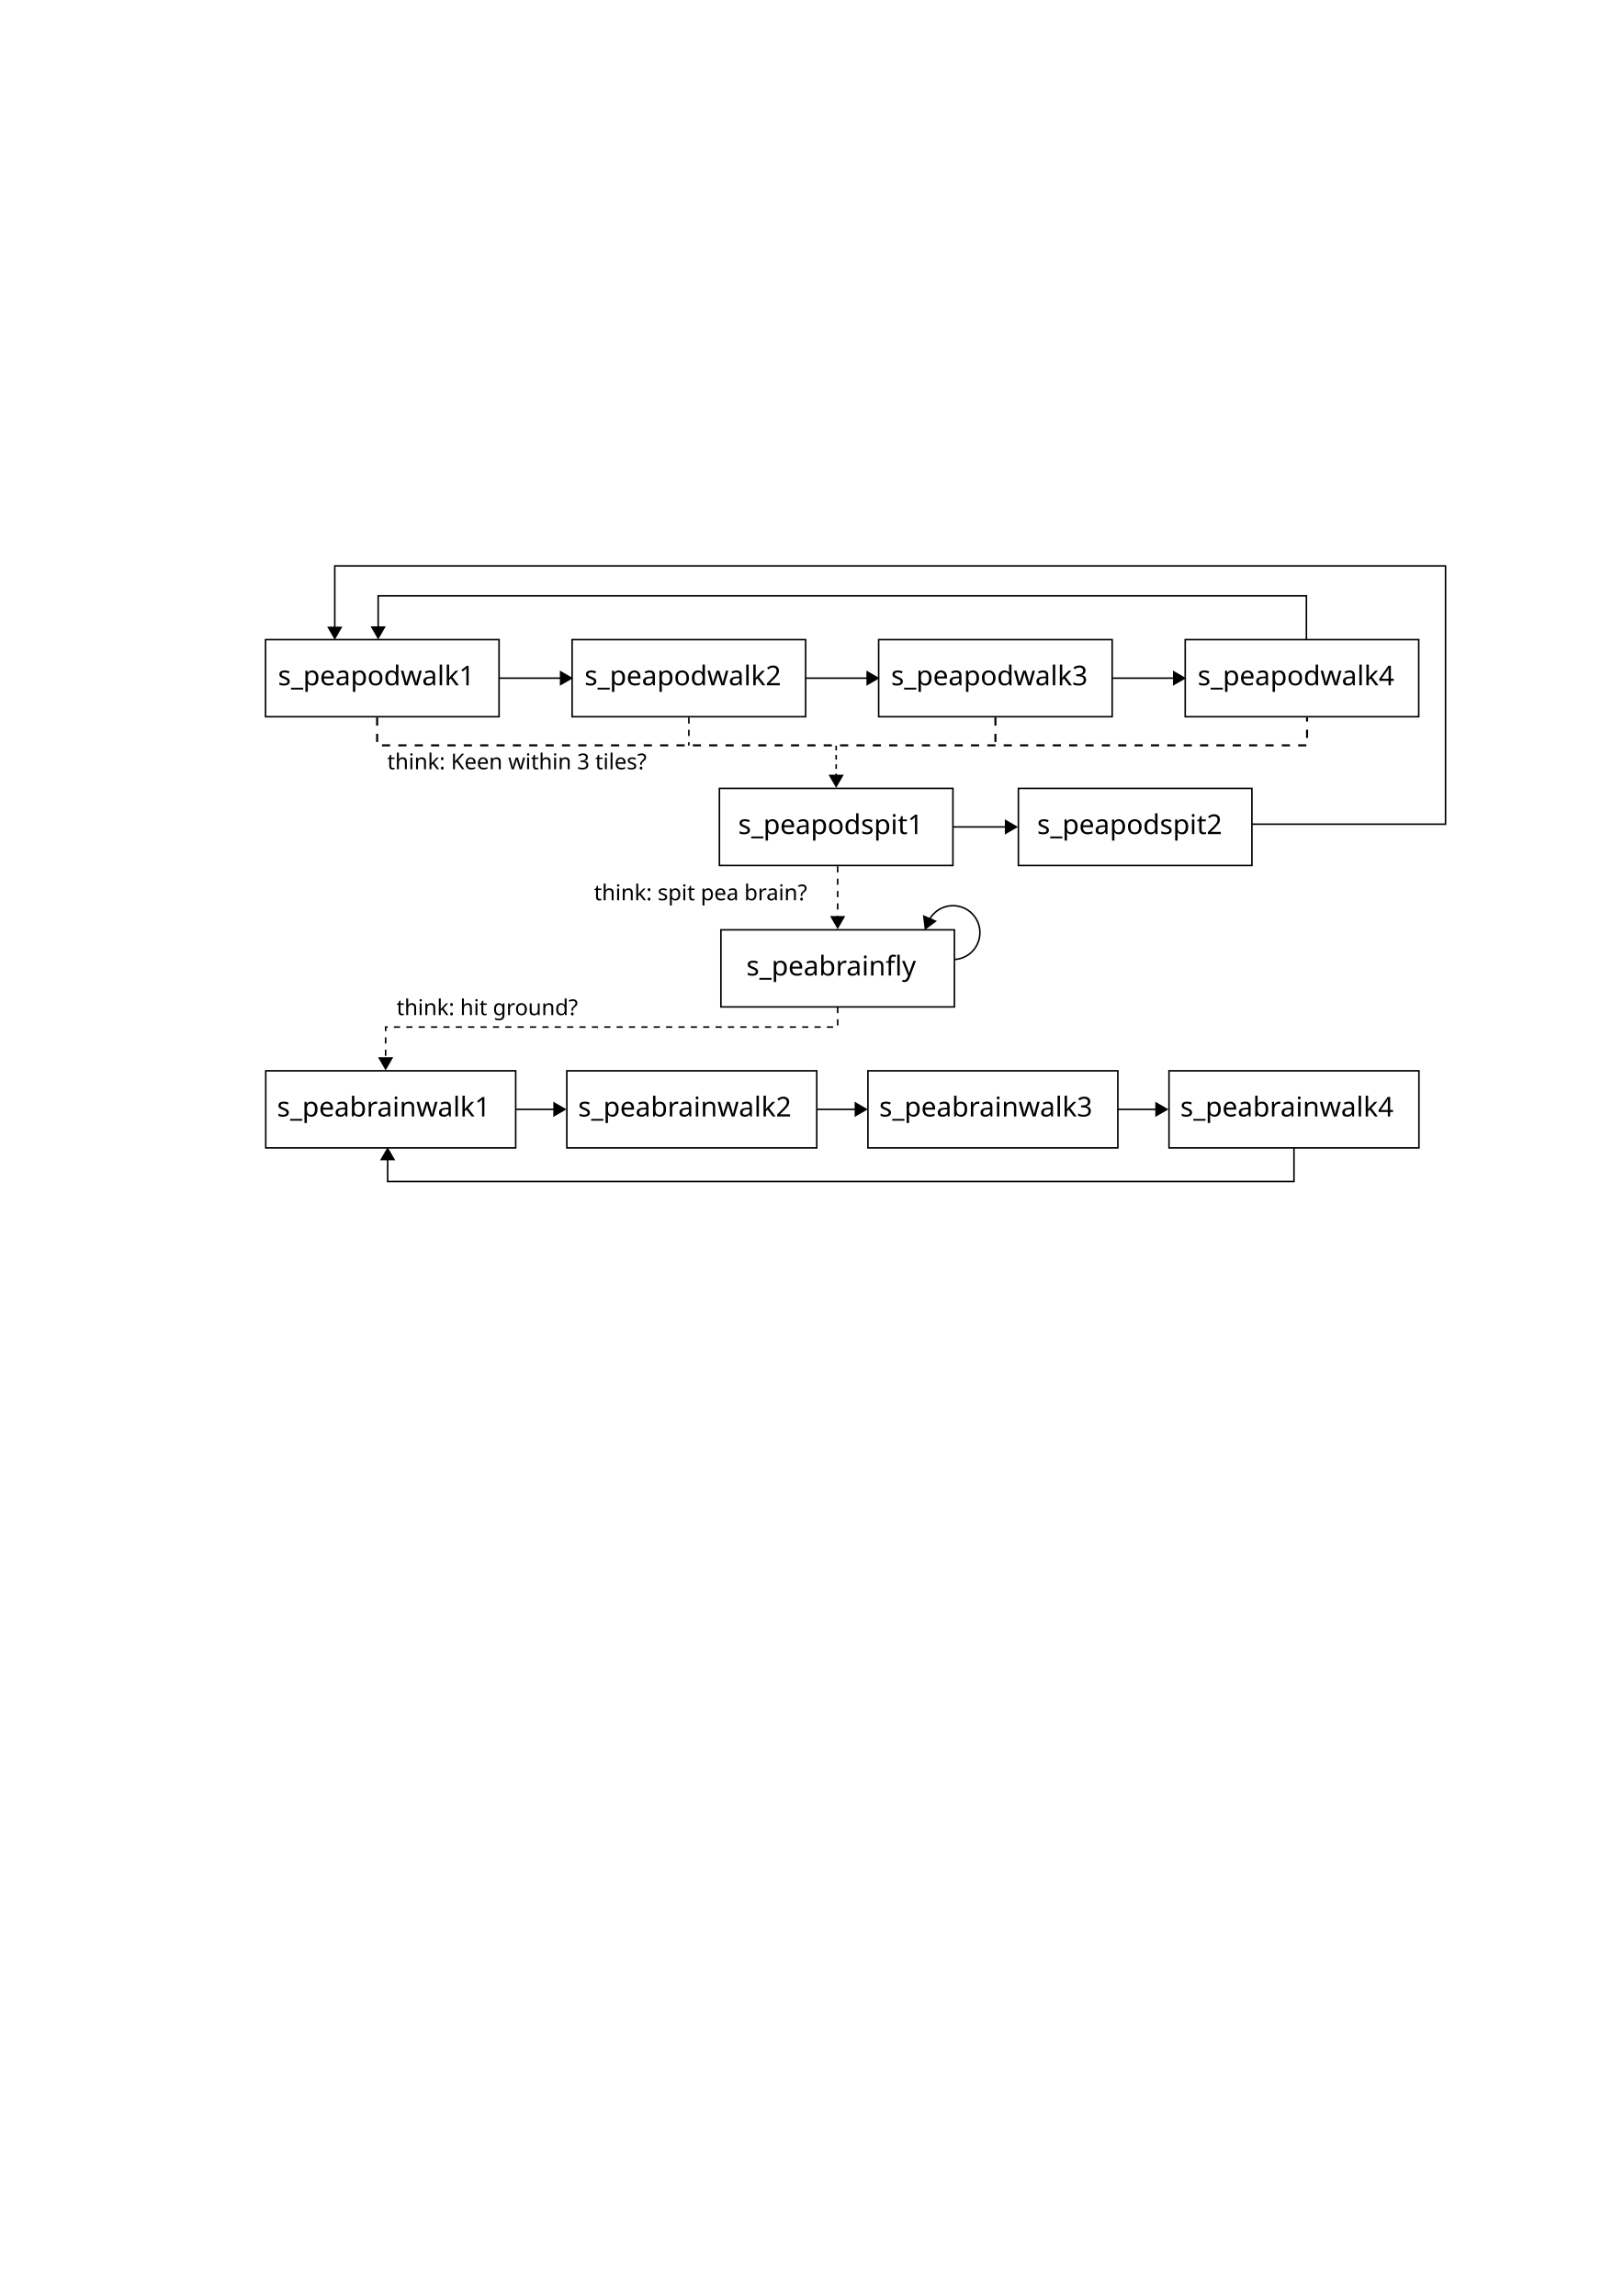
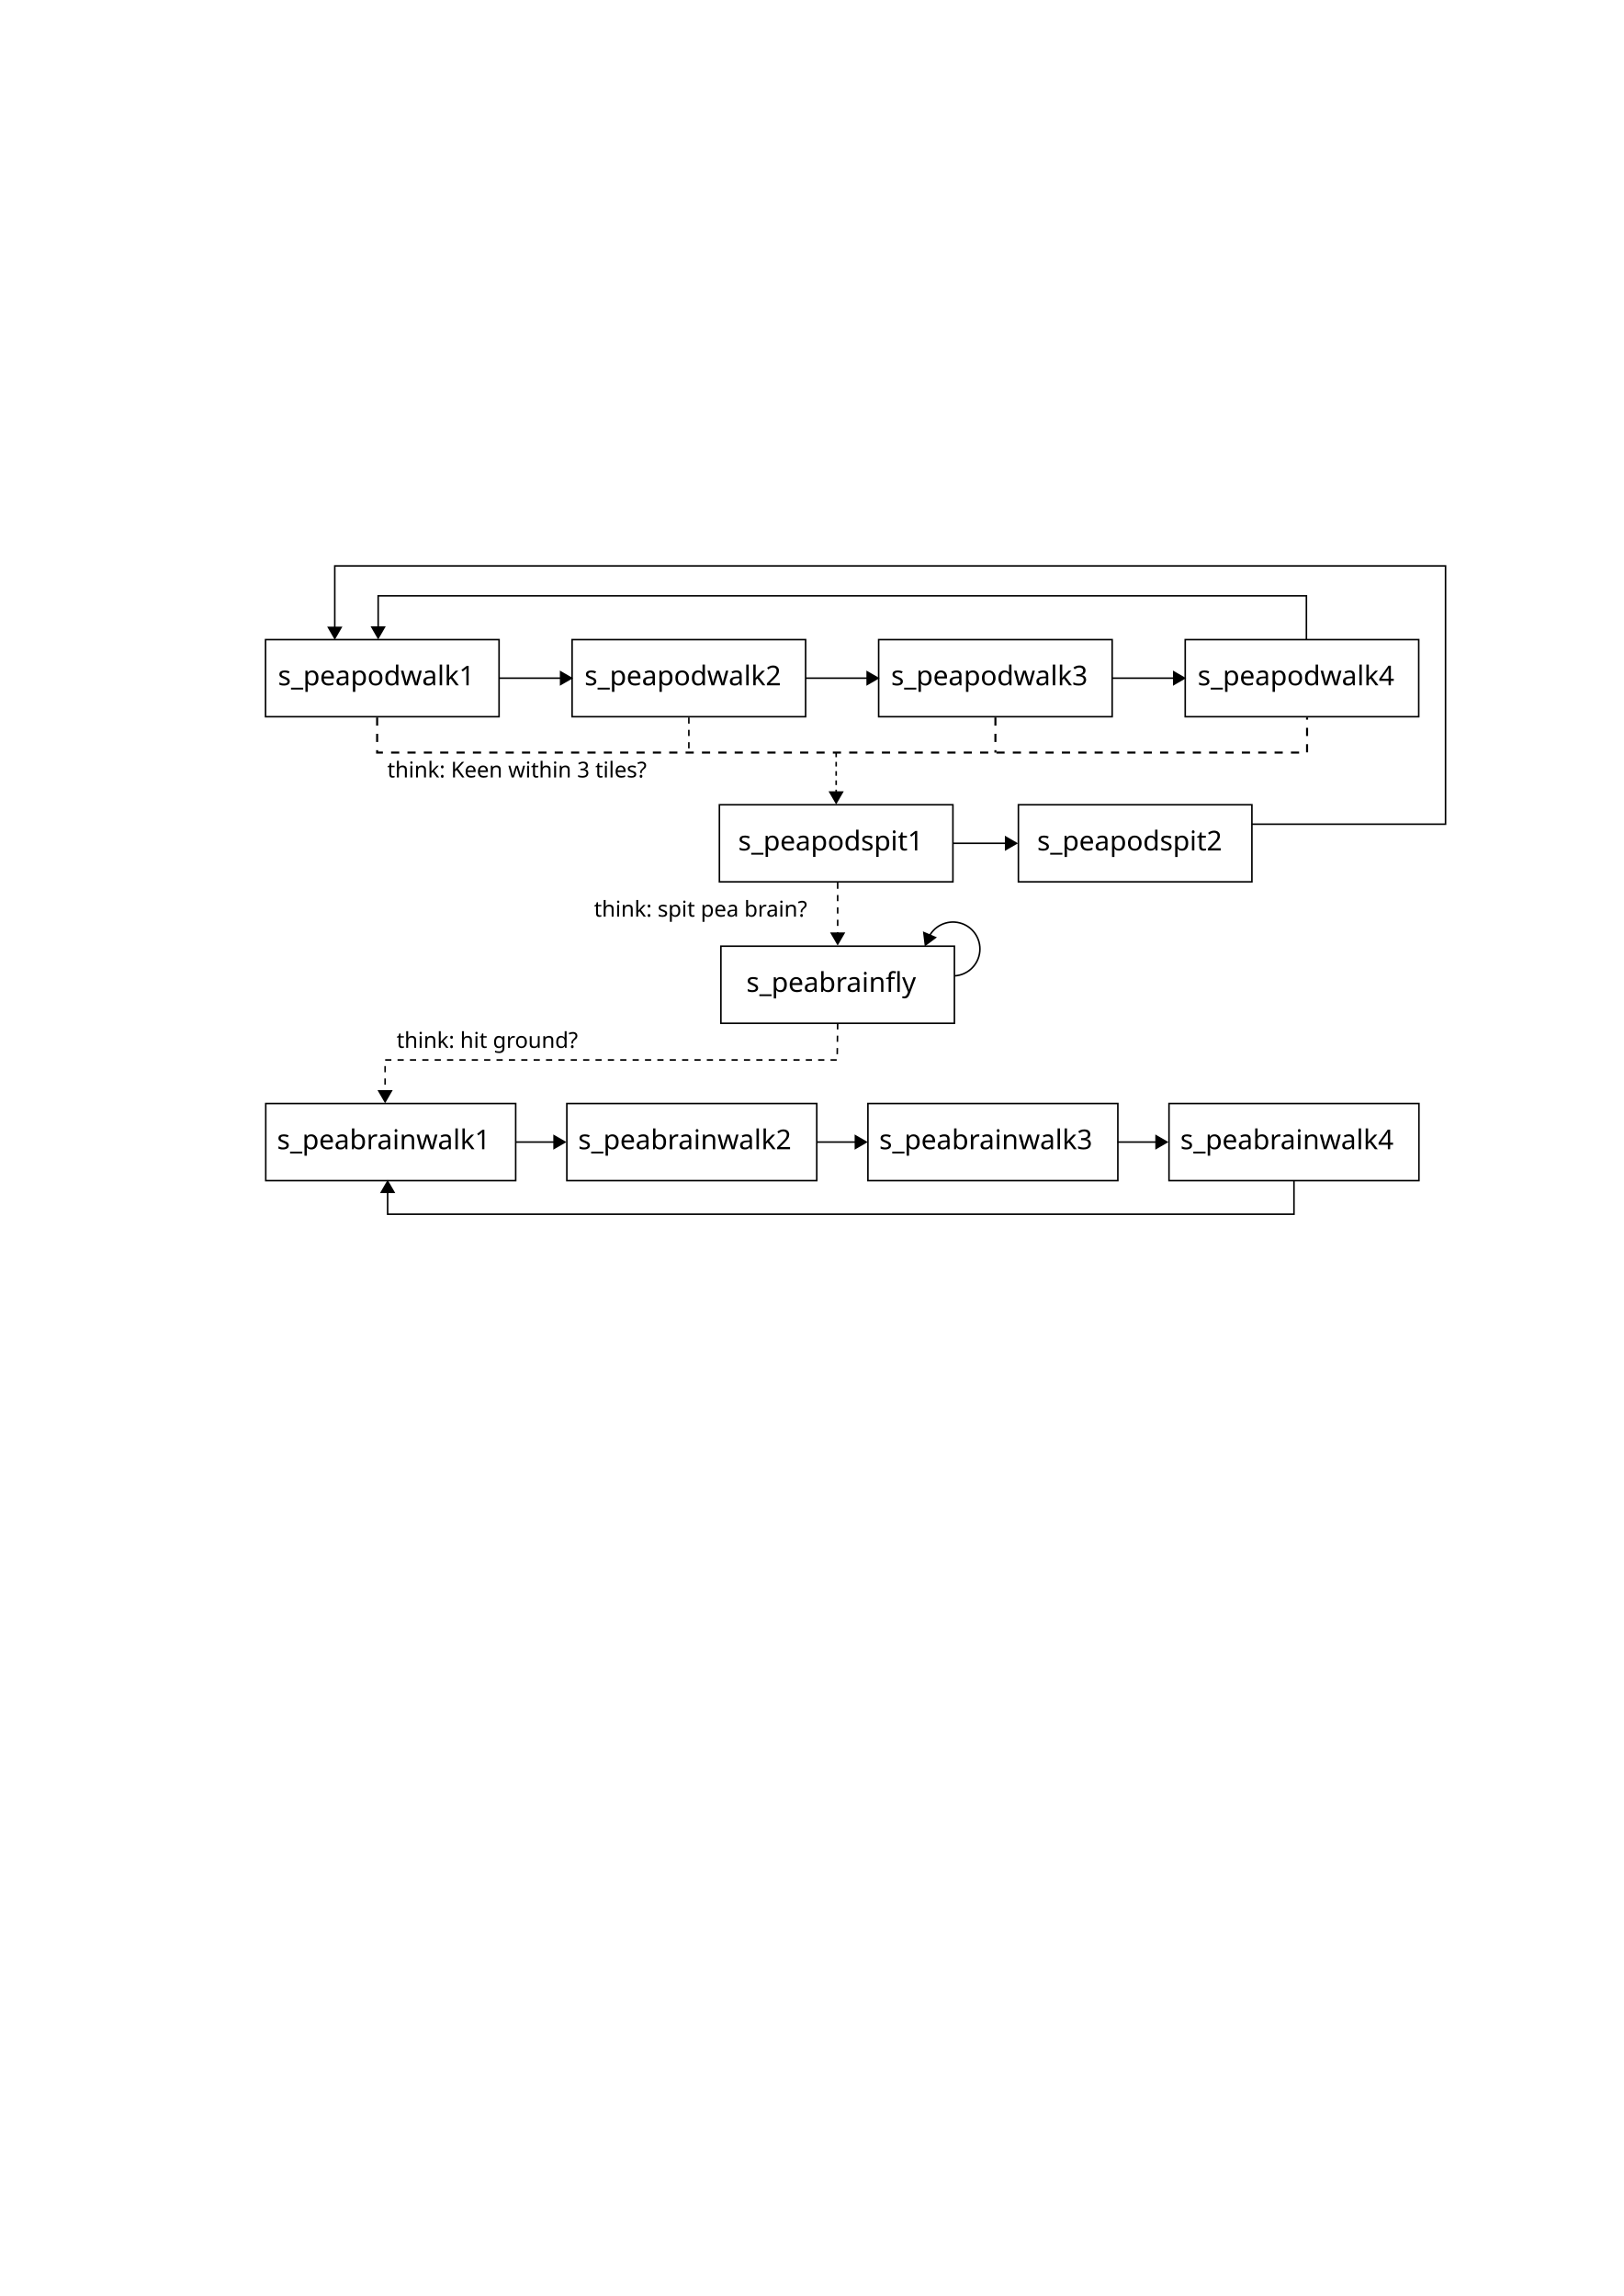
<svg xmlns="http://www.w3.org/2000/svg" width="210mm" height="297mm" viewBox="0 0 210 297" version="1.1" id="svg8">
  <defs id="defs2">
    <marker orient="auto" refY="0.0" refX="0.0" id="TriangleInL" style="overflow:visible">
      <path id="path1030" d="M 5.77,0.0 L -2.88,5.0 L -2.88,-5.0 L 5.77,0.0 z " style="fill-rule:evenodd;stroke:#000000;stroke-width:1pt;stroke-opacity:1;fill:#000000;fill-opacity:1" transform="scale(-0.8)" />
    </marker>
    <marker style="overflow:visible" id="marker7704" refX="0.0" refY="0.0" orient="auto">
      <path transform="scale(0.8)" style="fill-rule:evenodd;stroke:#000000;stroke-width:1pt;stroke-opacity:1;fill:#000000;fill-opacity:1" d="M 5.77,0.0 L -2.88,5.0 L -2.88,-5.0 L 5.77,0.0 z " id="path7702" />
    </marker>
    <marker orient="auto" refY="0.0" refX="0.0" id="marker7376" style="overflow:visible">
      <path id="path7374" d="M 5.77,0.0 L -2.88,5.0 L -2.88,-5.0 L 5.77,0.0 z " style="fill-rule:evenodd;stroke:#000000;stroke-width:1pt;stroke-opacity:1;fill:#000000;fill-opacity:1" transform="scale(0.8)" />
    </marker>
    <marker style="overflow:visible" id="marker7036" refX="0.0" refY="0.0" orient="auto">
      <path transform="scale(0.8)" style="fill-rule:evenodd;stroke:#000000;stroke-width:1pt;stroke-opacity:1;fill:#000000;fill-opacity:1" d="M 5.77,0.0 L -2.88,5.0 L -2.88,-5.0 L 5.77,0.0 z " id="path7034" />
    </marker>
    <marker orient="auto" refY="0.0" refX="0.0" id="marker6831" style="overflow:visible">
      <path id="path6829" d="M 5.77,0.0 L -2.88,5.0 L -2.88,-5.0 L 5.77,0.0 z " style="fill-rule:evenodd;stroke:#000000;stroke-width:1pt;stroke-opacity:1;fill:#000000;fill-opacity:1" transform="scale(0.8)" />
    </marker>
    <marker orient="auto" refY="0.0" refX="0.0" id="marker4025" style="overflow:visible">
      <path id="path4023" d="M 5.77,0.0 L -2.88,5.0 L -2.88,-5.0 L 5.77,0.0 z " style="fill-rule:evenodd;stroke:#000000;stroke-width:1pt;stroke-opacity:1;fill:#000000;fill-opacity:1" transform="scale(0.8)" />
    </marker>
    <marker style="overflow:visible" id="marker2801" refX="0.0" refY="0.0" orient="auto">
      <path transform="scale(0.8)" style="fill-rule:evenodd;stroke:#000000;stroke-width:1pt;stroke-opacity:1;fill:#000000;fill-opacity:1" d="M 5.77,0.0 L -2.88,5.0 L -2.88,-5.0 L 5.77,0.0 z " id="path2799" />
    </marker>
    <marker orient="auto" refY="0.0" refX="0.0" id="TriangleOutL" style="overflow:visible">
      <path id="path1039" d="M 5.77,0.0 L -2.88,5.0 L -2.88,-5.0 L 5.77,0.0 z " style="fill-rule:evenodd;stroke:#000000;stroke-width:1pt;stroke-opacity:1;fill:#000000;fill-opacity:1" transform="scale(0.8)" />
    </marker>
    <marker orient="auto" refY="0" refX="0" id="TriangleOutL-9" style="overflow:visible">
      <path id="path1039-1" d="M 5.77,0 -2.88,5 V -5 Z" style="fill:#000000;fill-opacity:1;fill-rule:evenodd;stroke:#000000;stroke-width:1pt;stroke-opacity:1" transform="scale(0.8)" />
    </marker>
    <marker orient="auto" refY="0" refX="0" id="TriangleOutL-91" style="overflow:visible">
      <path id="path1039-0" d="M 5.77,0 -2.88,5 V -5 Z" style="fill:#000000;fill-opacity:1;fill-rule:evenodd;stroke:#000000;stroke-width:1pt;stroke-opacity:1" transform="scale(0.8)" />
    </marker>
    <marker orient="auto" refY="0" refX="0" id="TriangleOutL-9-2" style="overflow:visible">
      <path id="path1039-1-9" d="M 5.77,0 -2.88,5 V -5 Z" style="fill:#000000;fill-opacity:1;fill-rule:evenodd;stroke:#000000;stroke-width:1pt;stroke-opacity:1" transform="scale(0.8)" />
    </marker>
    <marker orient="auto" refY="0" refX="0" id="TriangleOutL-6" style="overflow:visible">
      <path id="path1039-4" d="M 5.77,0 -2.88,5 V -5 Z" style="fill:#000000;fill-opacity:1;fill-rule:evenodd;stroke:#000000;stroke-width:1pt;stroke-opacity:1" transform="scale(0.8)" />
    </marker>
    <marker orient="auto" refY="0" refX="0" id="TriangleOutL-6-2" style="overflow:visible">
      <path id="path1039-4-8" d="M 5.77,0 -2.88,5 V -5 Z" style="fill:#000000;fill-opacity:1;fill-rule:evenodd;stroke:#000000;stroke-width:1pt;stroke-opacity:1" transform="scale(0.8)" />
    </marker>
    <marker orient="auto" refY="0" refX="0" id="TriangleOutL-6-9" style="overflow:visible">
      <path id="path1039-4-2" d="M 5.77,0 -2.88,5 V -5 Z" style="fill:#000000;fill-opacity:1;fill-rule:evenodd;stroke:#000000;stroke-width:1pt;stroke-opacity:1" transform="scale(0.8)" />
    </marker>
  </defs>
  <g id="layer1">
    <text xml:space="preserve" style="font-style:normal;font-variant:normal;font-weight:normal;font-stretch:normal;font-size:5.644px;line-height:1.25;font-family:sans-serif;-inkscape-font-specification:'sans-serif, Normal';font-variant-ligatures:normal;font-variant-caps:normal;font-variant-numeric:normal;font-feature-settings:normal;text-align:start;letter-spacing:0px;word-spacing:0px;writing-mode:lr-tb;text-anchor:start;fill:#000000;fill-opacity:1;stroke:none;stroke-width:0.265" x="35.946" y="88.648" id="text817">
      <tspan id="tspan815" x="35.946" y="88.648" style="font-style:normal;font-variant:normal;font-weight:normal;font-stretch:normal;font-size:3.528px;font-family:sans-serif;-inkscape-font-specification:'sans-serif, Normal';font-variant-ligatures:normal;font-variant-caps:normal;font-variant-numeric:normal;font-feature-settings:normal;text-align:start;writing-mode:lr-tb;text-anchor:start;stroke-width:0.265">s_peapodwalk1</tspan>
    </text>
    <rect style="opacity:1;vector-effect:none;fill:none;fill-opacity:1;stroke:#000000;stroke-width:0.2;stroke-linecap:butt;stroke-linejoin:miter;stroke-miterlimit:4;stroke-dasharray:none;stroke-dashoffset:0;stroke-opacity:1;paint-order:normal" id="rect819" width="30.201" height="9.972" x="34.344" y="82.739" />
-     <rect style="vector-effect:none;fill:none;fill-opacity:1;stroke:#000000;stroke-width:0.2;stroke-linecap:butt;stroke-linejoin:miter;stroke-miterlimit:4;stroke-dasharray:none;stroke-dashoffset:0;stroke-opacity:1;paint-order:normal" id="rect819-2" width="30.201" height="9.972" x="93.044" y="101.983" />
-     <rect style="vector-effect:none;fill:none;fill-opacity:1;stroke:#000000;stroke-width:0.2;stroke-linecap:butt;stroke-linejoin:miter;stroke-miterlimit:4;stroke-dasharray:none;stroke-dashoffset:0;stroke-opacity:1;paint-order:normal" id="rect819-2-9" width="30.201" height="9.972" x="93.238" y="120.279" />
+     <rect style="vector-effect:none;fill:none;fill-opacity:1;stroke:#000000;stroke-width:0.2;stroke-linecap:butt;stroke-linejoin:miter;stroke-miterlimit:4;stroke-dasharray:none;stroke-dashoffset:0;stroke-opacity:1;paint-order:normal" id="rect819-2" width="30.201" height="9.972" x="93.044" y="104.1" />
+     <rect style="vector-effect:none;fill:none;fill-opacity:1;stroke:#000000;stroke-width:0.2;stroke-linecap:butt;stroke-linejoin:miter;stroke-miterlimit:4;stroke-dasharray:none;stroke-dashoffset:0;stroke-opacity:1;paint-order:normal" id="rect819-2-9" width="30.201" height="9.972" x="93.238" y="122.395" />
    <path id="path895" d="m 64.546,87.724 h 8.432" style="fill:none;stroke:#000000;stroke-width:0.2;stroke-linecap:butt;stroke-linejoin:miter;stroke-miterlimit:4;stroke-dasharray:none;stroke-opacity:1;marker-end:url(#TriangleOutL)" />
    <text id="text817-7" y="88.648" x="75.594" style="font-style:normal;font-variant:normal;font-weight:normal;font-stretch:normal;font-size:5.644px;line-height:1.25;font-family:sans-serif;-inkscape-font-specification:'sans-serif, Normal';font-variant-ligatures:normal;font-variant-caps:normal;font-variant-numeric:normal;font-feature-settings:normal;text-align:start;letter-spacing:0px;word-spacing:0px;writing-mode:lr-tb;text-anchor:start;fill:#000000;fill-opacity:1;stroke:none;stroke-width:0.265" xml:space="preserve">
      <tspan style="font-style:normal;font-variant:normal;font-weight:normal;font-stretch:normal;font-size:3.528px;font-family:sans-serif;-inkscape-font-specification:'sans-serif, Normal';font-variant-ligatures:normal;font-variant-caps:normal;font-variant-numeric:normal;font-feature-settings:normal;text-align:start;writing-mode:lr-tb;text-anchor:start;stroke-width:0.265" y="88.648" x="75.594" id="tspan815-2">s_peapodwalk2</tspan>
    </text>
    <rect y="82.739" x="73.992" height="9.972" width="30.201" id="rect819-8" style="vector-effect:none;fill:none;fill-opacity:1;stroke:#000000;stroke-width:0.2;stroke-linecap:butt;stroke-linejoin:miter;stroke-miterlimit:4;stroke-dasharray:none;stroke-dashoffset:0;stroke-opacity:1;paint-order:normal" />
    <text id="text817-9" y="88.648" x="115.242" style="font-style:normal;font-variant:normal;font-weight:normal;font-stretch:normal;font-size:5.644px;line-height:1.25;font-family:sans-serif;-inkscape-font-specification:'sans-serif, Normal';font-variant-ligatures:normal;font-variant-caps:normal;font-variant-numeric:normal;font-feature-settings:normal;text-align:start;letter-spacing:0px;word-spacing:0px;writing-mode:lr-tb;text-anchor:start;fill:#000000;fill-opacity:1;stroke:none;stroke-width:0.265" xml:space="preserve">
      <tspan style="font-style:normal;font-variant:normal;font-weight:normal;font-stretch:normal;font-size:3.528px;font-family:sans-serif;-inkscape-font-specification:'sans-serif, Normal';font-variant-ligatures:normal;font-variant-caps:normal;font-variant-numeric:normal;font-feature-settings:normal;text-align:start;writing-mode:lr-tb;text-anchor:start;stroke-width:0.265" y="88.648" x="115.242" id="tspan815-9">s_peapodwalk3</tspan>
    </text>
    <rect y="82.739" x="113.64" height="9.972" width="30.201" id="rect819-6" style="vector-effect:none;fill:none;fill-opacity:1;stroke:#000000;stroke-width:0.2;stroke-linecap:butt;stroke-linejoin:miter;stroke-miterlimit:4;stroke-dasharray:none;stroke-dashoffset:0;stroke-opacity:1;paint-order:normal" />
    <text id="text817-9-9" y="88.648" x="154.89" style="font-style:normal;font-variant:normal;font-weight:normal;font-stretch:normal;font-size:5.644px;line-height:1.25;font-family:sans-serif;-inkscape-font-specification:'sans-serif, Normal';font-variant-ligatures:normal;font-variant-caps:normal;font-variant-numeric:normal;font-feature-settings:normal;text-align:start;letter-spacing:0px;word-spacing:0px;writing-mode:lr-tb;text-anchor:start;fill:#000000;fill-opacity:1;stroke:none;stroke-width:0.265" xml:space="preserve">
      <tspan style="font-style:normal;font-variant:normal;font-weight:normal;font-stretch:normal;font-size:3.528px;font-family:sans-serif;-inkscape-font-specification:'sans-serif, Normal';font-variant-ligatures:normal;font-variant-caps:normal;font-variant-numeric:normal;font-feature-settings:normal;text-align:start;writing-mode:lr-tb;text-anchor:start;stroke-width:0.265" y="88.648" x="154.89" id="tspan815-9-6">s_peapodwalk4</tspan>
    </text>
    <rect y="82.739" x="153.288" height="9.972" width="30.201" id="rect819-6-2" style="vector-effect:none;fill:none;fill-opacity:1;stroke:#000000;stroke-width:0.2;stroke-linecap:butt;stroke-linejoin:miter;stroke-miterlimit:4;stroke-dasharray:none;stroke-dashoffset:0;stroke-opacity:1;paint-order:normal" />
    <path id="path895-4" d="m 104.193,87.724 h 8.432" style="fill:none;stroke:#000000;stroke-width:0.2;stroke-linecap:butt;stroke-linejoin:miter;stroke-miterlimit:4;stroke-dasharray:none;stroke-opacity:1;marker-end:url(#TriangleOutL-9)" />
    <path id="path895-7" d="m 143.841,87.724 h 8.432" style="fill:none;stroke:#000000;stroke-width:0.2;stroke-linecap:butt;stroke-linejoin:miter;stroke-miterlimit:4;stroke-dasharray:none;stroke-opacity:1;marker-end:url(#TriangleOutL-91)" />
    <path style="fill:none;stroke:#000000;stroke-width:0.2;stroke-linecap:butt;stroke-linejoin:miter;stroke-miterlimit:4;stroke-dasharray:none;stroke-opacity:1;marker-end:url(#marker2801)" d="M 168.963,82.739 V 77.075 H 48.91 v 4.511" id="path2791" />
-     <text id="text817-8" y="107.893" x="95.464" style="font-style:normal;font-variant:normal;font-weight:normal;font-stretch:normal;font-size:5.644px;line-height:1.25;font-family:sans-serif;-inkscape-font-specification:'sans-serif, Normal';font-variant-ligatures:normal;font-variant-caps:normal;font-variant-numeric:normal;font-feature-settings:normal;text-align:start;letter-spacing:0px;word-spacing:0px;writing-mode:lr-tb;text-anchor:start;fill:#000000;fill-opacity:1;stroke:none;stroke-width:0.265" xml:space="preserve">
-       <tspan style="font-style:normal;font-variant:normal;font-weight:normal;font-stretch:normal;font-size:3.528px;font-family:sans-serif;-inkscape-font-specification:'sans-serif, Normal';font-variant-ligatures:normal;font-variant-caps:normal;font-variant-numeric:normal;font-feature-settings:normal;text-align:start;writing-mode:lr-tb;text-anchor:start;stroke-width:0.265" y="107.893" x="95.464" id="tspan815-70">s_peapodspit1</tspan>
+     <text id="text817-8" y="110.01" x="95.464" style="font-style:normal;font-variant:normal;font-weight:normal;font-stretch:normal;font-size:5.644px;line-height:1.25;font-family:sans-serif;-inkscape-font-specification:'sans-serif, Normal';font-variant-ligatures:normal;font-variant-caps:normal;font-variant-numeric:normal;font-feature-settings:normal;text-align:start;letter-spacing:0px;word-spacing:0px;writing-mode:lr-tb;text-anchor:start;fill:#000000;fill-opacity:1;stroke:none;stroke-width:0.265" xml:space="preserve">
+       <tspan style="font-style:normal;font-variant:normal;font-weight:normal;font-stretch:normal;font-size:3.528px;font-family:sans-serif;-inkscape-font-specification:'sans-serif, Normal';font-variant-ligatures:normal;font-variant-caps:normal;font-variant-numeric:normal;font-feature-settings:normal;text-align:start;writing-mode:lr-tb;text-anchor:start;stroke-width:0.265" y="110.01" x="95.464" id="tspan815-70">s_peapodspit1</tspan>
    </text>
-     <g id="g1" transform="translate(8.268071,1.5875)">
+     <g id="g1" transform="translate(8.268071,3.704167)">
      <rect style="vector-effect:none;fill:none;fill-opacity:1;stroke:#000000;stroke-width:0.2;stroke-linecap:butt;stroke-linejoin:miter;stroke-miterlimit:4;stroke-dasharray:none;stroke-dashoffset:0;stroke-opacity:1;paint-order:normal" id="rect819-2-7" width="30.201" height="9.972" x="123.445" y="100.396" />
      <text id="text817-8-3" y="106.306" x="125.865" style="font-style:normal;font-variant:normal;font-weight:normal;font-stretch:normal;font-size:5.644px;line-height:1.25;font-family:sans-serif;-inkscape-font-specification:'sans-serif, Normal';font-variant-ligatures:normal;font-variant-caps:normal;font-variant-numeric:normal;font-feature-settings:normal;text-align:start;letter-spacing:0px;word-spacing:0px;writing-mode:lr-tb;text-anchor:start;fill:#000000;fill-opacity:1;stroke:none;stroke-width:0.265" xml:space="preserve">
        <tspan style="font-style:normal;font-variant:normal;font-weight:normal;font-stretch:normal;font-size:3.528px;font-family:sans-serif;-inkscape-font-specification:'sans-serif, Normal';font-variant-ligatures:normal;font-variant-caps:normal;font-variant-numeric:normal;font-feature-settings:normal;text-align:start;writing-mode:lr-tb;text-anchor:start;stroke-width:0.265" y="106.306" x="125.865" id="tspan815-70-1">s_peapodspit2</tspan>
      </text>
    </g>
-     <path id="path895-4-6" d="m 123.245,106.969 h 7.287" style="fill:none;stroke:#000000;stroke-width:0.2;stroke-linecap:butt;stroke-linejoin:miter;stroke-miterlimit:4;stroke-dasharray:none;stroke-opacity:1;marker-end:url(#TriangleOutL-9-2)" />
-     <path style="fill:none;stroke:#000000;stroke-width:0.265;stroke-linecap:butt;stroke-linejoin:miter;stroke-miterlimit:4;stroke-dasharray:1.058, 1.058;stroke-dashoffset:0;stroke-opacity:1" d="m 48.777,92.806 v 3.608 H 169.048 V 92.806" id="path4011" />
-     <path style="fill:none;stroke:#000000;stroke-width:0.2;stroke-linecap:butt;stroke-linejoin:miter;stroke-miterlimit:4;stroke-dasharray:0.8, 0.8;stroke-dashoffset:0;stroke-opacity:1" d="m 89.093,92.806 v 3.644" id="path4013" />
-     <path style="fill:none;stroke:#000000;stroke-width:0.265;stroke-linecap:butt;stroke-linejoin:miter;stroke-miterlimit:4;stroke-dasharray:1.058, 1.058;stroke-dashoffset:0;stroke-opacity:1" d="m 128.741,92.806 v 3.475" id="path4015" />
-     <path style="fill:none;stroke:#000000;stroke-width:0.2;stroke-linecap:butt;stroke-linejoin:miter;stroke-miterlimit:4;stroke-dasharray:0.6, 0.6;stroke-dashoffset:0;stroke-opacity:1;marker-end:url(#marker4025)" d="m 108.144,96.462 0,4.317" id="path4013-1" />
-     <text xml:space="preserve" style="font-style:normal;font-variant:normal;font-weight:normal;font-stretch:normal;font-size:2.822px;line-height:1.25;font-family:sans-serif;-inkscape-font-specification:'sans-serif, Normal';font-variant-ligatures:normal;font-variant-caps:normal;font-variant-numeric:normal;font-feature-settings:normal;text-align:start;letter-spacing:0px;word-spacing:0px;writing-mode:lr-tb;text-anchor:start;fill:#000000;fill-opacity:1;stroke:none;stroke-width:0.265" x="50.082" y="99.507" id="text4944">
-       <tspan id="tspan4942" x="50.082" y="99.507" style="font-style:normal;font-variant:normal;font-weight:normal;font-stretch:normal;font-size:2.822px;font-family:sans-serif;-inkscape-font-specification:'sans-serif, Normal';font-variant-ligatures:normal;font-variant-caps:normal;font-variant-numeric:normal;font-feature-settings:normal;text-align:start;writing-mode:lr-tb;text-anchor:start;stroke-width:0.265">think: Keen within 3 tiles?</tspan>
+     <path id="path895-4-6" d="m 123.245,109.086 h 7.287" style="fill:none;stroke:#000000;stroke-width:0.2;stroke-linecap:butt;stroke-linejoin:miter;stroke-miterlimit:4;stroke-dasharray:none;stroke-opacity:1;marker-end:url(#TriangleOutL-9-2)" />
+     <path style="fill:none;stroke:#000000;stroke-width:0.265;stroke-linecap:butt;stroke-linejoin:miter;stroke-miterlimit:4;stroke-dasharray:1.058, 1.058;stroke-dashoffset:0;stroke-opacity:1" d="m 48.777,92.806 v 4.544 H 169.048 V 92.806" id="path4011" />
+     <path style="fill:none;stroke:#000000;stroke-width:0.2;stroke-linecap:butt;stroke-linejoin:miter;stroke-miterlimit:4;stroke-dasharray:0.8, 0.8;stroke-dashoffset:0;stroke-opacity:1" d="m 89.093,92.806 v 4.544" id="path4013" />
+     <path style="fill:none;stroke:#000000;stroke-width:0.265;stroke-linecap:butt;stroke-linejoin:miter;stroke-miterlimit:4;stroke-dasharray:1.058, 1.058;stroke-dashoffset:0;stroke-opacity:1" d="m 128.741,92.806 0,4.544" id="path4015" />
+     <path style="fill:none;stroke:#000000;stroke-width:0.2;stroke-linecap:butt;stroke-linejoin:miter;stroke-miterlimit:4;stroke-dasharray:0.6, 0.6;stroke-dashoffset:0;stroke-opacity:1;marker-end:url(#marker4025)" d="m 108.144,97.35 0,5.579" id="path4013-1" />
+     <text xml:space="preserve" style="font-style:normal;font-variant:normal;font-weight:normal;font-stretch:normal;font-size:2.822px;line-height:1.25;font-family:sans-serif;-inkscape-font-specification:'sans-serif, Normal';font-variant-ligatures:normal;font-variant-caps:normal;font-variant-numeric:normal;font-feature-settings:normal;text-align:start;letter-spacing:0px;word-spacing:0px;writing-mode:lr-tb;text-anchor:start;fill:#000000;fill-opacity:1;stroke:none;stroke-width:0.265" x="50.082" y="100.566" id="text4944">
+       <tspan id="tspan4942" x="50.082" y="100.566" style="font-style:normal;font-variant:normal;font-weight:normal;font-stretch:normal;font-size:2.822px;font-family:sans-serif;-inkscape-font-specification:'sans-serif, Normal';font-variant-ligatures:normal;font-variant-caps:normal;font-variant-numeric:normal;font-feature-settings:normal;text-align:start;writing-mode:lr-tb;text-anchor:start;stroke-width:0.265">think: Keen within 3 tiles?</tspan>
    </text>
-     <text id="text817-8-9" y="126.189" x="96.52" style="font-style:normal;font-variant:normal;font-weight:normal;font-stretch:normal;font-size:5.644px;line-height:1.25;font-family:sans-serif;-inkscape-font-specification:'sans-serif, Normal';font-variant-ligatures:normal;font-variant-caps:normal;font-variant-numeric:normal;font-feature-settings:normal;text-align:start;letter-spacing:0px;word-spacing:0px;writing-mode:lr-tb;text-anchor:start;fill:#000000;fill-opacity:1;stroke:none;stroke-width:0.265" xml:space="preserve">
-       <tspan style="font-style:normal;font-variant:normal;font-weight:normal;font-stretch:normal;font-size:3.528px;font-family:sans-serif;-inkscape-font-specification:'sans-serif, Normal';font-variant-ligatures:normal;font-variant-caps:normal;font-variant-numeric:normal;font-feature-settings:normal;text-align:start;writing-mode:lr-tb;text-anchor:start;stroke-width:0.265" y="126.189" x="96.52" id="tspan815-70-6">s_peabrainfly</tspan>
+     <text id="text817-8-9" y="128.305" x="96.52" style="font-style:normal;font-variant:normal;font-weight:normal;font-stretch:normal;font-size:5.644px;line-height:1.25;font-family:sans-serif;-inkscape-font-specification:'sans-serif, Normal';font-variant-ligatures:normal;font-variant-caps:normal;font-variant-numeric:normal;font-feature-settings:normal;text-align:start;letter-spacing:0px;word-spacing:0px;writing-mode:lr-tb;text-anchor:start;fill:#000000;fill-opacity:1;stroke:none;stroke-width:0.265" xml:space="preserve">
+       <tspan style="font-style:normal;font-variant:normal;font-weight:normal;font-stretch:normal;font-size:3.528px;font-family:sans-serif;-inkscape-font-specification:'sans-serif, Normal';font-variant-ligatures:normal;font-variant-caps:normal;font-variant-numeric:normal;font-feature-settings:normal;text-align:start;writing-mode:lr-tb;text-anchor:start;stroke-width:0.265" y="128.305" x="96.52" id="tspan815-70-6">s_peabrainfly</tspan>
    </text>
-     <g id="g2" transform="translate(0.0278476,-6.48338)">
+     <g id="g2" transform="translate(0.0278476,-2.250046)">
      <rect style="vector-effect:none;fill:none;fill-opacity:1;stroke:#000000;stroke-width:0.2;stroke-linecap:butt;stroke-linejoin:miter;stroke-miterlimit:4;stroke-dasharray:none;stroke-dashoffset:0;stroke-opacity:1;paint-order:normal" id="rect819-5" width="32.324" height="9.972" x="34.344" y="144.997" />
      <text id="text817-8-9-2" y="150.907" x="35.796" style="font-style:normal;font-variant:normal;font-weight:normal;font-stretch:normal;font-size:5.644px;line-height:1.25;font-family:sans-serif;-inkscape-font-specification:'sans-serif, Normal';font-variant-ligatures:normal;font-variant-caps:normal;font-variant-numeric:normal;font-feature-settings:normal;text-align:start;letter-spacing:0px;word-spacing:0px;writing-mode:lr-tb;text-anchor:start;fill:#000000;fill-opacity:1;stroke:none;stroke-width:0.265" xml:space="preserve">
        <tspan style="font-style:normal;font-variant:normal;font-weight:normal;font-stretch:normal;font-size:3.528px;font-family:sans-serif;-inkscape-font-specification:'sans-serif, Normal';font-variant-ligatures:normal;font-variant-caps:normal;font-variant-numeric:normal;font-feature-settings:normal;text-align:start;writing-mode:lr-tb;text-anchor:start;stroke-width:0.265" y="150.907" x="35.796" id="tspan815-70-6-9">s_peabrainwalk1</tspan>
      </text>
    </g>
-     <g id="g2-7" transform="translate(38.96806,-6.48338)">
+     <g id="g2-7" transform="translate(38.96806,-2.250046)">
      <rect style="vector-effect:none;fill:none;fill-opacity:1;stroke:#000000;stroke-width:0.2;stroke-linecap:butt;stroke-linejoin:miter;stroke-miterlimit:4;stroke-dasharray:none;stroke-dashoffset:0;stroke-opacity:1;paint-order:normal" id="rect819-5-7" width="32.324" height="9.972" x="34.344" y="144.997" />
      <text id="text817-8-9-2-4" y="150.907" x="35.796" style="font-style:normal;font-variant:normal;font-weight:normal;font-stretch:normal;font-size:5.644px;line-height:1.25;font-family:sans-serif;-inkscape-font-specification:'sans-serif, Normal';font-variant-ligatures:normal;font-variant-caps:normal;font-variant-numeric:normal;font-feature-settings:normal;text-align:start;letter-spacing:0px;word-spacing:0px;writing-mode:lr-tb;text-anchor:start;fill:#000000;fill-opacity:1;stroke:none;stroke-width:0.265" xml:space="preserve">
        <tspan style="font-style:normal;font-variant:normal;font-weight:normal;font-stretch:normal;font-size:3.528px;font-family:sans-serif;-inkscape-font-specification:'sans-serif, Normal';font-variant-ligatures:normal;font-variant-caps:normal;font-variant-numeric:normal;font-feature-settings:normal;text-align:start;writing-mode:lr-tb;text-anchor:start;stroke-width:0.265" y="150.907" x="35.796" id="tspan815-70-6-9-0">s_peabrainwalk2</tspan>
      </text>
    </g>
-     <g id="g2-4" transform="translate(77.90828,-6.48338)">
+     <g id="g2-4" transform="translate(77.90828,-2.250046)">
      <rect style="vector-effect:none;fill:none;fill-opacity:1;stroke:#000000;stroke-width:0.2;stroke-linecap:butt;stroke-linejoin:miter;stroke-miterlimit:4;stroke-dasharray:none;stroke-dashoffset:0;stroke-opacity:1;paint-order:normal" id="rect819-5-74" width="32.324" height="9.972" x="34.344" y="144.997" />
      <text id="text817-8-9-2-8" y="150.907" x="35.796" style="font-style:normal;font-variant:normal;font-weight:normal;font-stretch:normal;font-size:5.644px;line-height:1.25;font-family:sans-serif;-inkscape-font-specification:'sans-serif, Normal';font-variant-ligatures:normal;font-variant-caps:normal;font-variant-numeric:normal;font-feature-settings:normal;text-align:start;letter-spacing:0px;word-spacing:0px;writing-mode:lr-tb;text-anchor:start;fill:#000000;fill-opacity:1;stroke:none;stroke-width:0.265" xml:space="preserve">
        <tspan style="font-style:normal;font-variant:normal;font-weight:normal;font-stretch:normal;font-size:3.528px;font-family:sans-serif;-inkscape-font-specification:'sans-serif, Normal';font-variant-ligatures:normal;font-variant-caps:normal;font-variant-numeric:normal;font-feature-settings:normal;text-align:start;writing-mode:lr-tb;text-anchor:start;stroke-width:0.265" y="150.907" x="35.796" id="tspan815-70-6-9-5">s_peabrainwalk3</tspan>
      </text>
    </g>
-     <g id="g2-2" transform="translate(116.8485,-6.48338)">
+     <g id="g2-2" transform="translate(116.8485,-2.250046)">
      <rect style="vector-effect:none;fill:none;fill-opacity:1;stroke:#000000;stroke-width:0.2;stroke-linecap:butt;stroke-linejoin:miter;stroke-miterlimit:4;stroke-dasharray:none;stroke-dashoffset:0;stroke-opacity:1;paint-order:normal" id="rect819-5-6" width="32.324" height="9.972" x="34.344" y="144.997" />
      <text id="text817-8-9-2-0" y="150.907" x="35.796" style="font-style:normal;font-variant:normal;font-weight:normal;font-stretch:normal;font-size:5.644px;line-height:1.25;font-family:sans-serif;-inkscape-font-specification:'sans-serif, Normal';font-variant-ligatures:normal;font-variant-caps:normal;font-variant-numeric:normal;font-feature-settings:normal;text-align:start;letter-spacing:0px;word-spacing:0px;writing-mode:lr-tb;text-anchor:start;fill:#000000;fill-opacity:1;stroke:none;stroke-width:0.265" xml:space="preserve">
        <tspan style="font-style:normal;font-variant:normal;font-weight:normal;font-stretch:normal;font-size:3.528px;font-family:sans-serif;-inkscape-font-specification:'sans-serif, Normal';font-variant-ligatures:normal;font-variant-caps:normal;font-variant-numeric:normal;font-feature-settings:normal;text-align:start;writing-mode:lr-tb;text-anchor:start;stroke-width:0.265" y="150.907" x="35.796" id="tspan815-70-6-9-66">s_peabrainwalk4</tspan>
      </text>
    </g>
-     <path id="path895-1" d="m 66.671,143.499 h 5.459" style="fill:none;stroke:#000000;stroke-width:0.2;stroke-linecap:butt;stroke-linejoin:miter;stroke-miterlimit:4;stroke-dasharray:none;stroke-opacity:1;marker-end:url(#TriangleOutL-6)" />
-     <path id="path895-1-8" d="m 105.642,143.499 h 5.459" style="fill:none;stroke:#000000;stroke-width:0.2;stroke-linecap:butt;stroke-linejoin:miter;stroke-miterlimit:4;stroke-dasharray:none;stroke-opacity:1;marker-end:url(#TriangleOutL-6-2)" />
-     <path id="path895-1-88" d="m 144.53,143.499 h 5.459" style="fill:none;stroke:#000000;stroke-width:0.2;stroke-linecap:butt;stroke-linejoin:miter;stroke-miterlimit:4;stroke-dasharray:none;stroke-opacity:1;marker-end:url(#TriangleOutL-6-9)" />
-     <path style="fill:none;stroke:#000000;stroke-width:0.2;stroke-linecap:butt;stroke-linejoin:miter;stroke-miterlimit:4;stroke-dasharray:none;stroke-opacity:1;marker-end:url(#marker6831)" d="m 167.355,148.485 v 4.347 H 50.135 v -3.307" id="path6821" />
-     <path style="fill:none;stroke:#000000;stroke-width:0.2;stroke-linecap:butt;stroke-linejoin:miter;stroke-miterlimit:4;stroke-dasharray:0.8, 0.8;stroke-dashoffset:0;stroke-opacity:1;marker-end:url(#marker7036)" d="m 108.339,112.055 v 7.008" id="path7026" />
+     <path id="path895-1" d="m 66.671,147.732 h 5.459" style="fill:none;stroke:#000000;stroke-width:0.2;stroke-linecap:butt;stroke-linejoin:miter;stroke-miterlimit:4;stroke-dasharray:none;stroke-opacity:1;marker-end:url(#TriangleOutL-6)" />
+     <path id="path895-1-8" d="m 105.642,147.732 h 5.459" style="fill:none;stroke:#000000;stroke-width:0.2;stroke-linecap:butt;stroke-linejoin:miter;stroke-miterlimit:4;stroke-dasharray:none;stroke-opacity:1;marker-end:url(#TriangleOutL-6-2)" />
+     <path id="path895-1-88" d="m 144.53,147.732 h 5.459" style="fill:none;stroke:#000000;stroke-width:0.2;stroke-linecap:butt;stroke-linejoin:miter;stroke-miterlimit:4;stroke-dasharray:none;stroke-opacity:1;marker-end:url(#TriangleOutL-6-9)" />
+     <path style="fill:none;stroke:#000000;stroke-width:0.2;stroke-linecap:butt;stroke-linejoin:miter;stroke-miterlimit:4;stroke-dasharray:none;stroke-opacity:1;marker-end:url(#marker6831)" d="m 167.355,152.718 v 4.347 H 50.135 v -3.307" id="path6821" />
+     <path style="fill:none;stroke:#000000;stroke-width:0.2;stroke-linecap:butt;stroke-linejoin:miter;stroke-miterlimit:4;stroke-dasharray:0.8, 0.8;stroke-dashoffset:0;stroke-opacity:1;marker-end:url(#marker7036)" d="m 108.339,114.172 v 7.008" id="path7026" />
    <path style="fill:none;stroke:#000000;stroke-width:0.2;stroke-linecap:butt;stroke-linejoin:miter;stroke-miterlimit:4;stroke-dasharray:none;stroke-opacity:1;marker-end:url(#marker7376)" d="m 161.915,106.613 h 25.041 V 73.205 H 43.298 v 8.426" id="path7366" />
-     <text xml:space="preserve" style="font-style:normal;font-variant:normal;font-weight:normal;font-stretch:normal;font-size:2.822px;line-height:1.25;font-family:sans-serif;-inkscape-font-specification:'sans-serif, Normal';font-variant-ligatures:normal;font-variant-caps:normal;font-variant-numeric:normal;font-feature-settings:normal;text-align:start;letter-spacing:0px;word-spacing:0px;writing-mode:lr-tb;text-anchor:start;fill:#000000;fill-opacity:1;stroke:none;stroke-width:0.265" x="76.825" y="116.455" id="text4944-8">
-       <tspan id="tspan4942-6" x="76.825" y="116.455" style="font-style:normal;font-variant:normal;font-weight:normal;font-stretch:normal;font-size:2.822px;font-family:sans-serif;-inkscape-font-specification:'sans-serif, Normal';font-variant-ligatures:normal;font-variant-caps:normal;font-variant-numeric:normal;font-feature-settings:normal;text-align:start;writing-mode:lr-tb;text-anchor:start;stroke-width:0.265">think: spit pea brain?</tspan>
+     <text xml:space="preserve" style="font-style:normal;font-variant:normal;font-weight:normal;font-stretch:normal;font-size:2.822px;line-height:1.25;font-family:sans-serif;-inkscape-font-specification:'sans-serif, Normal';font-variant-ligatures:normal;font-variant-caps:normal;font-variant-numeric:normal;font-feature-settings:normal;text-align:start;letter-spacing:0px;word-spacing:0px;writing-mode:lr-tb;text-anchor:start;fill:#000000;fill-opacity:1;stroke:none;stroke-width:0.265" x="76.825" y="118.572" id="text4944-8">
+       <tspan id="tspan4942-6" x="76.825" y="118.572" style="font-style:normal;font-variant:normal;font-weight:normal;font-stretch:normal;font-size:2.822px;font-family:sans-serif;-inkscape-font-specification:'sans-serif, Normal';font-variant-ligatures:normal;font-variant-caps:normal;font-variant-numeric:normal;font-feature-settings:normal;text-align:start;writing-mode:lr-tb;text-anchor:start;stroke-width:0.265">think: spit pea brain?</tspan>
    </text>
-     <path style="opacity:1;vector-effect:none;fill:none;fill-opacity:1;stroke:#000000;stroke-width:0.2;stroke-linecap:butt;stroke-linejoin:miter;stroke-miterlimit:4;stroke-dasharray:none;stroke-dashoffset:0;stroke-opacity:1;marker-start:url(#TriangleInL);paint-order:normal" id="path7600" d="m -109.194,-129.278 a 3.484,3.484 0 0 1 -4.23,1.642 3.484,3.484 0 0 1 -2.267,-3.931 3.484,3.484 0 0 1 3.54,-2.838" transform="rotate(174.9991)" />
-     <path style="fill:none;stroke:#000000;stroke-width:0.2;stroke-linecap:butt;stroke-linejoin:miter;stroke-miterlimit:4;stroke-dasharray:0.8, 0.8;stroke-dashoffset:0;stroke-opacity:1;marker-end:url(#marker7704)" d="m 108.339,130.25 v 2.606 H 49.874 v 4.471" id="path8088" />
-     <text xml:space="preserve" style="font-style:normal;font-variant:normal;font-weight:normal;font-stretch:normal;font-size:2.822px;line-height:1.25;font-family:sans-serif;-inkscape-font-specification:'sans-serif, Normal';font-variant-ligatures:normal;font-variant-caps:normal;font-variant-numeric:normal;font-feature-settings:normal;text-align:start;letter-spacing:0px;word-spacing:0px;writing-mode:lr-tb;text-anchor:start;fill:#000000;fill-opacity:1;stroke:none;stroke-width:0.265" x="51.285" y="131.311" id="text4944-8-8">
-       <tspan id="tspan4942-6-3" x="51.285" y="131.311" style="font-style:normal;font-variant:normal;font-weight:normal;font-stretch:normal;font-size:2.822px;font-family:sans-serif;-inkscape-font-specification:'sans-serif, Normal';font-variant-ligatures:normal;font-variant-caps:normal;font-variant-numeric:normal;font-feature-settings:normal;text-align:start;writing-mode:lr-tb;text-anchor:start;stroke-width:0.265">think: hit ground?</tspan>
+     <path style="opacity:1;vector-effect:none;fill:none;fill-opacity:1;stroke:#000000;stroke-width:0.2;stroke-linecap:butt;stroke-linejoin:miter;stroke-miterlimit:4;stroke-dasharray:none;stroke-dashoffset:0;stroke-opacity:1;marker-start:url(#TriangleInL);paint-order:normal" id="path7600" d="m -109.01,-131.387 a 3.484,3.484 0 0 1 -4.23,1.642 3.484,3.484 0 0 1 -2.267,-3.931 3.484,3.484 0 0 1 3.54,-2.838" transform="rotate(174.9991)" />
+     <path style="fill:none;stroke:#000000;stroke-width:0.2;stroke-linecap:butt;stroke-linejoin:miter;stroke-miterlimit:4;stroke-dasharray:0.8, 0.8;stroke-dashoffset:0;stroke-opacity:1;marker-end:url(#marker7704)" d="m 108.339,132.367 -0.067,4.744 H 49.807 v 4.471" id="path8088" />
+     <text xml:space="preserve" style="font-style:normal;font-variant:normal;font-weight:normal;font-stretch:normal;font-size:2.822px;line-height:1.25;font-family:sans-serif;-inkscape-font-specification:'sans-serif, Normal';font-variant-ligatures:normal;font-variant-caps:normal;font-variant-numeric:normal;font-feature-settings:normal;text-align:start;letter-spacing:0px;word-spacing:0px;writing-mode:lr-tb;text-anchor:start;fill:#000000;fill-opacity:1;stroke:none;stroke-width:0.265" x="51.285" y="135.544" id="text4944-8-8">
+       <tspan id="tspan4942-6-3" x="51.285" y="135.544" style="font-style:normal;font-variant:normal;font-weight:normal;font-stretch:normal;font-size:2.822px;font-family:sans-serif;-inkscape-font-specification:'sans-serif, Normal';font-variant-ligatures:normal;font-variant-caps:normal;font-variant-numeric:normal;font-feature-settings:normal;text-align:start;writing-mode:lr-tb;text-anchor:start;stroke-width:0.265">think: hit ground?</tspan>
    </text>
  </g>
</svg>
